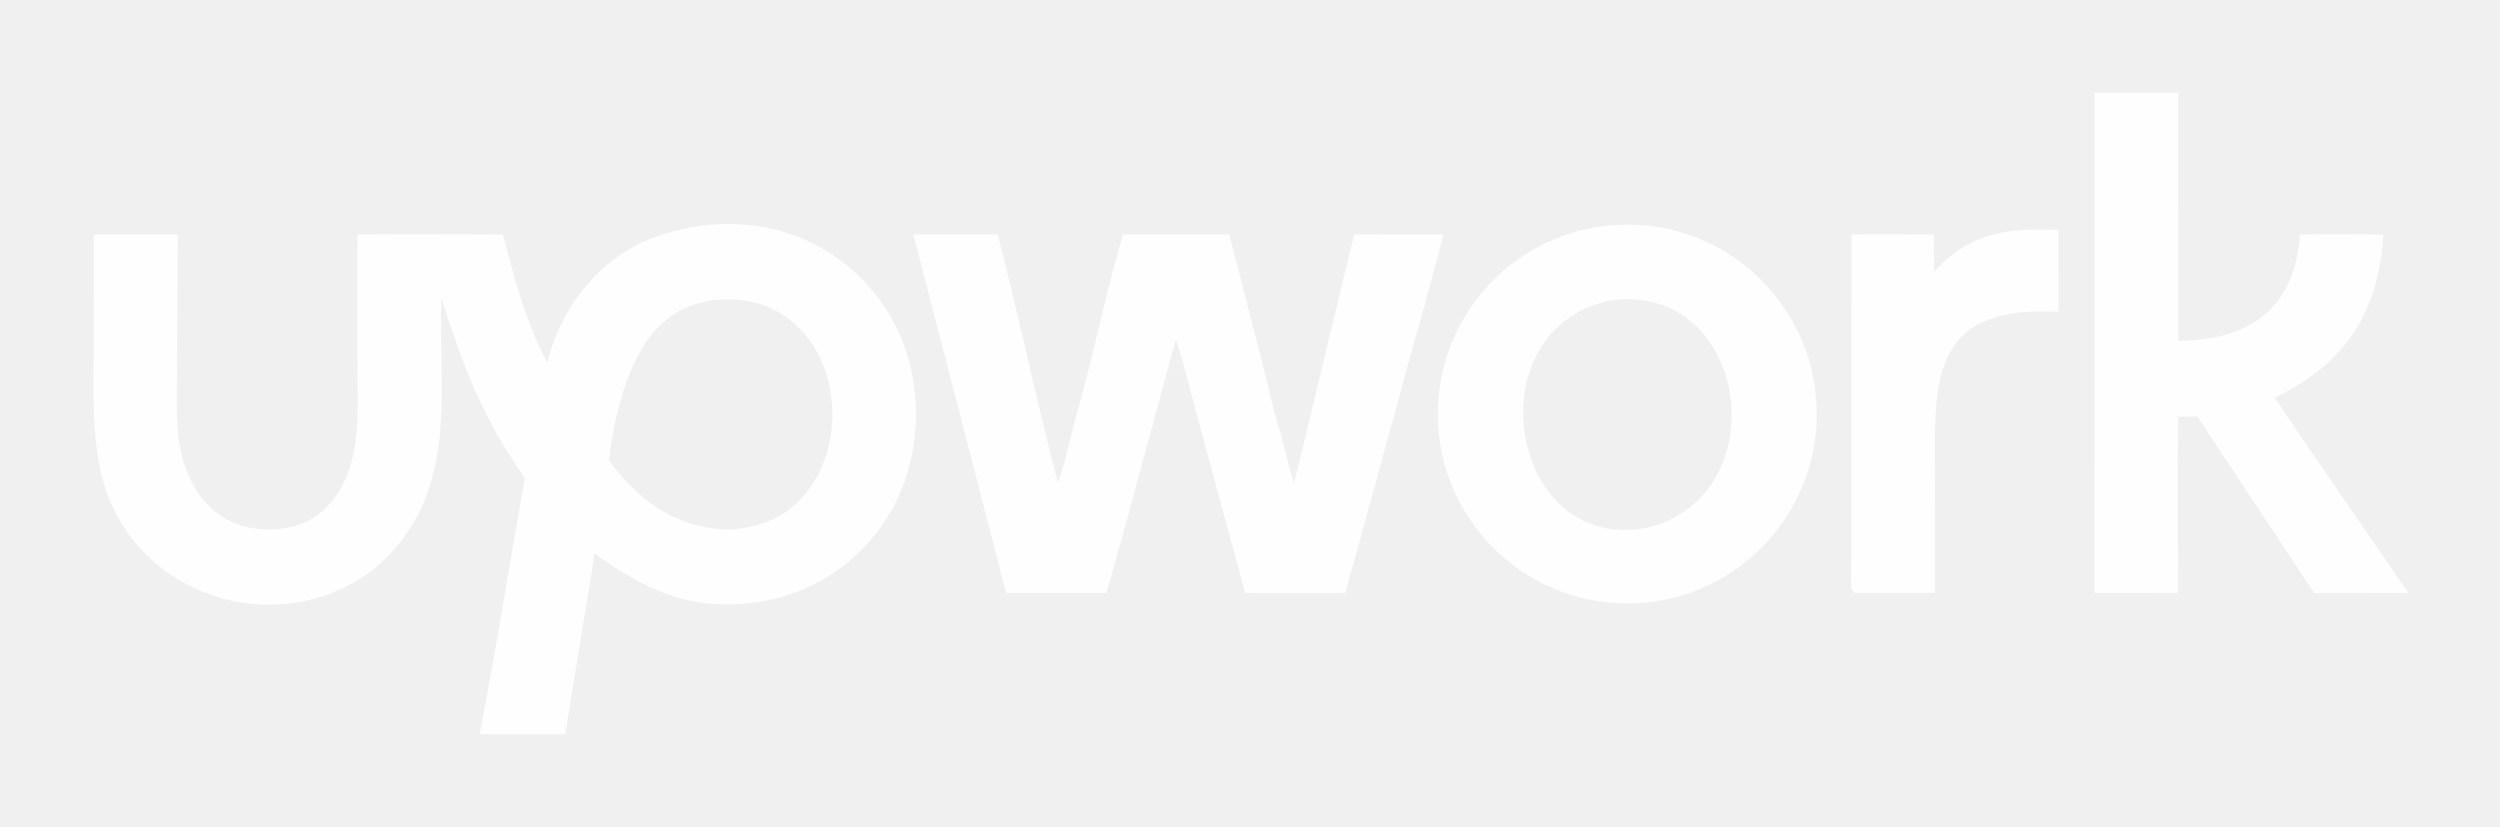
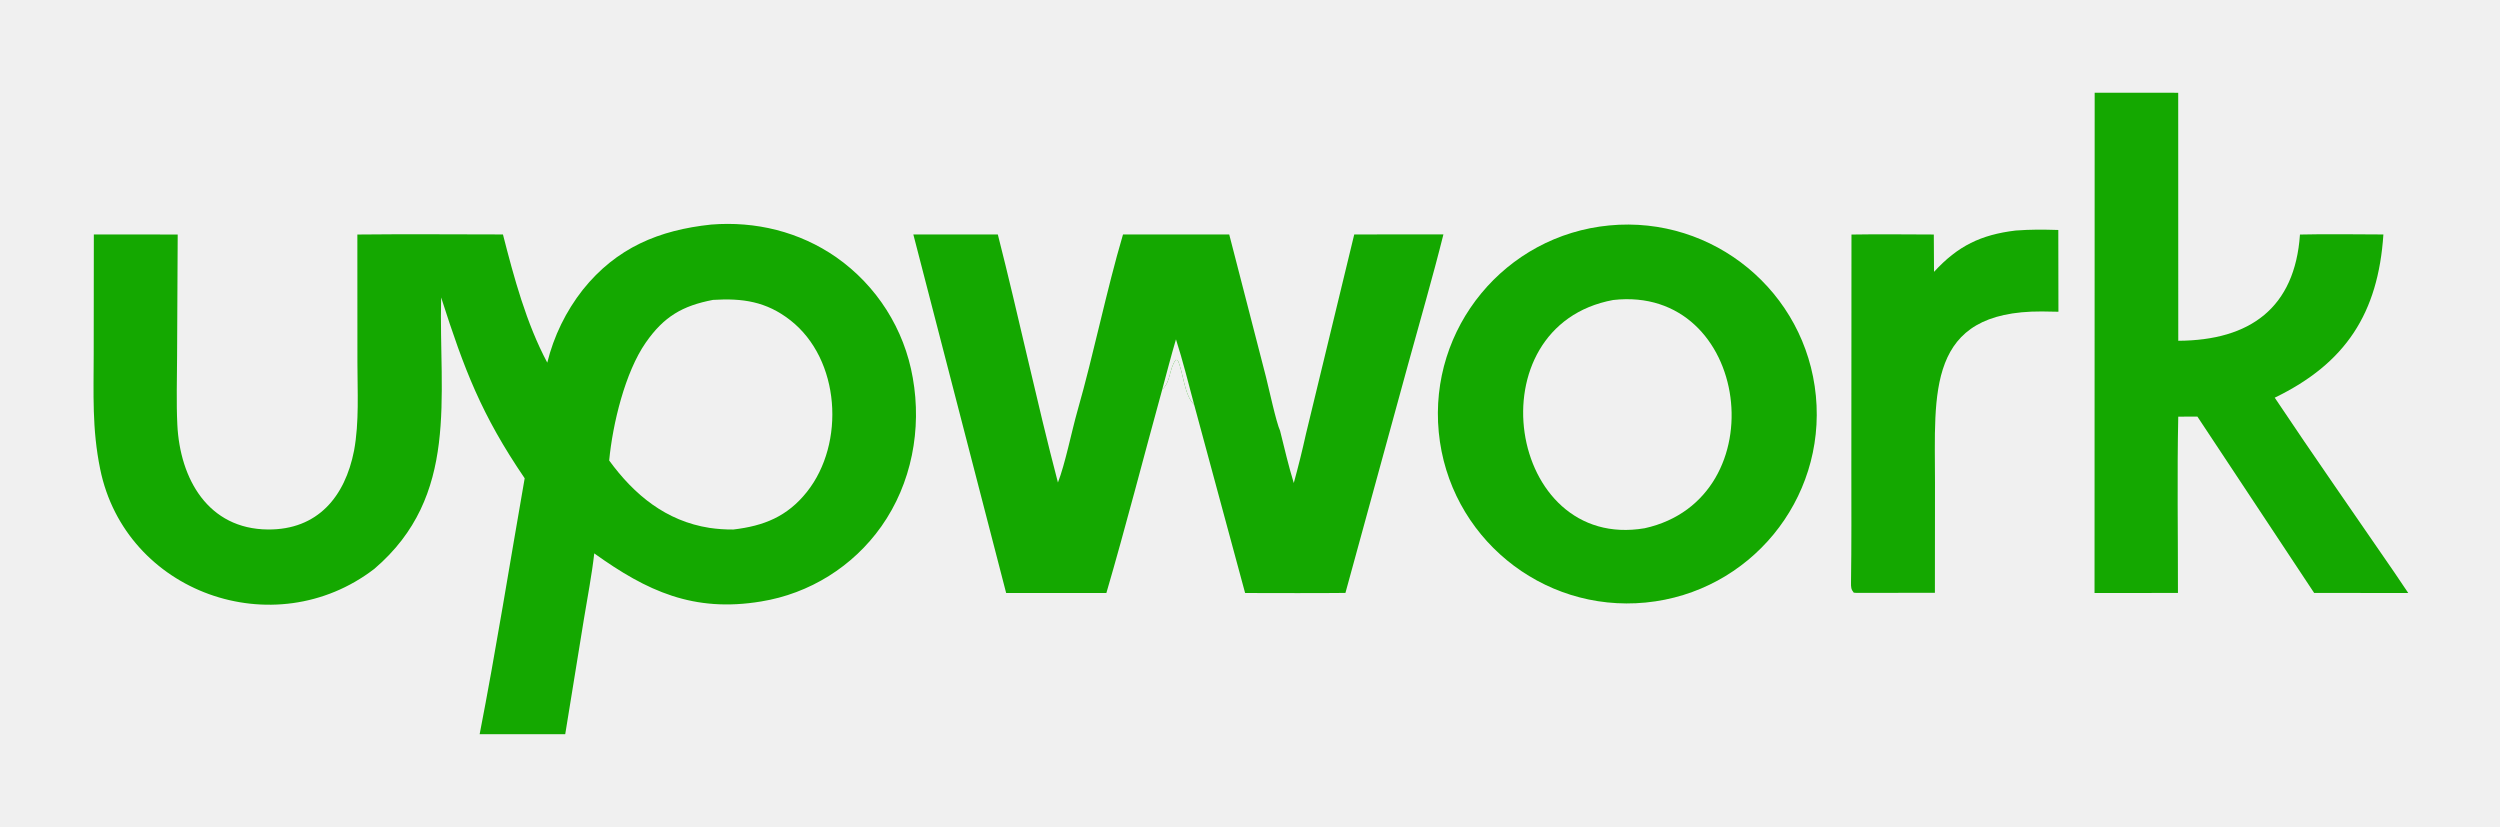
<svg xmlns="http://www.w3.org/2000/svg" version="1.1" viewBox="373 512 1652 546" width="1652" height="546" style="display:block">
  <svg x="0" y="0" width="2400" height="1600" viewBox="0 0 2400 1600">
    <defs>
      <mask id="hole" maskUnits="userSpaceOnUse">
        <rect x="0" y="0" width="2400" height="1600" fill="#fff" />
        <path transform="translate(0,0)" fill="#000" d="M 844.151 710.168 C 863.594 708.975 879.324 711.156 895.267 723.62 C 928.301 749.447 931.707 804.967 906.201 837.048 C 893.22 853.374 877.712 859.55 857.56 861.901 C 852.275 861.949 846.995 861.585 841.766 860.812 C 813.108 856.303 792.147 839.07 775.543 816.293 C 777.838 792.185 786.014 758.075 799.723 738.387 C 811.769 721.087 824.016 714.053 844.151 710.168 z" />
        <path transform="translate(0,0)" fill="#000" d="M 1438.98 710.238 C 1529.78 699.964 1547.89 841.568 1459.82 861.06 C 1368.85 876.58 1346.1 727.443 1438.98 710.238 z" />
        <path transform="translate(0,0)" fill="#000" d="M 1150.08 736.238 C 1154.53 750.075 1158.32 765.331 1162.11 779.452 C 1155.48 773.211 1154.95 757.931 1151.26 750.052 L 1149.92 749.774 C 1145.3 756.3 1146.78 764.266 1141.02 769.301 C 1143.97 758.39 1146.88 747.042 1150.08 736.238 z" />
      </mask>
    </defs>
    <g mask="url(#hole)">
-       <path transform="translate(0,0)" fill="rgb(254,254,254)" d="M 842.961 660.394 C 872.34 658.047 901.244 665.096 925.557 681.962 C 952.379 700.747 970.598 729.458 976.174 761.726 C 982.198 795.605 975.406 831.531 955.434 859.802 C 936.661 886.358 908 904.252 875.899 909.461 C 831.209 916.853 800.458 902.616 765.682 877.674 C 764.195 891.168 761.042 907.727 758.811 921.316 L 746.505 997.151 L 689.955 997.156 C 700.691 941.948 709.97 883.659 719.707 828.053 C 691.067 785.983 679.832 756.334 664.504 708.549 C 662.904 774.415 676.859 839.646 620.354 887.905 C 554.209 938.713 455.874 903.721 439.2 821.983 C 433.725 795.145 434.906 772.403 434.918 745.466 L 435.003 666.918 L 490.42 666.968 L 490.02 747.198 C 489.972 762.175 489.464 777.66 490.182 792.582 C 491.908 828.476 510.528 861.594 550.099 861.887 C 582.814 862.13 601.017 840.312 606.975 809.706 C 610.429 790.885 609.184 770.565 609.178 751.597 L 609.144 666.976 C 641.076 666.626 673.388 666.902 705.348 666.926 C 712.639 695.4 720.76 725.598 734.635 751.624 C 738.959 734.083 746.968 717.663 758.131 703.457 C 780.353 675.693 808.5 664.018 842.961 660.394 z" />
-       <path transform="translate(0,0)" fill="rgb(254,254,254)" d="M 1436.47 660.958 C 1505.23 654.414 1566.31 704.811 1572.93 773.57 C 1579.55 842.33 1529.22 903.458 1460.47 910.16 C 1391.61 916.873 1330.36 866.446 1323.73 797.576 C 1317.09 728.705 1367.59 667.514 1436.47 660.958 z" />
-       <path transform="translate(0,0)" fill="rgb(254,254,254)" d="M 1115.08 666.943 L 1185.27 666.932 L 1209.59 761.215 C 1211.32 767.941 1216.35 791.346 1218.87 796.634 C 1221.68 807.877 1224.53 820.201 1227.93 831.185 C 1230.89 820.424 1233.58 809.591 1235.99 798.696 L 1267.88 666.922 L 1326.81 666.891 C 1319.84 694.908 1311.16 724.63 1303.48 752.693 L 1262.06 903.803 C 1240.12 904.061 1217.75 903.85 1195.77 903.863 L 1162.11 779.452 C 1155.48 773.211 1154.95 757.931 1151.26 750.052 L 1149.92 749.774 C 1145.3 756.3 1146.78 764.266 1141.02 769.301 C 1128.79 813.686 1116.93 859.899 1104.09 903.862 L 1037.86 903.833 L 976.538 666.952 L 1032.36 666.931 C 1046.15 721.133 1057.98 777.003 1072.08 830.838 C 1076.86 818.634 1081.23 796.647 1085.02 783.373 C 1095.76 745.823 1104.1 704.117 1115.08 666.943 z" />
-       <path transform="translate(0,0)" fill="rgb(254,254,254)" d="M 1757.16 573.261 L 1812.36 573.303 L 1812.4 737.186 C 1859.97 736.943 1889.48 715.354 1892.82 666.988 C 1910.57 666.537 1930.06 666.921 1947.95 666.935 C 1944.51 718.927 1923.08 752.071 1876.14 774.787 C 1901.84 813.279 1928.9 851.917 1955.12 890.136 L 1964.36 903.838 L 1902.2 903.827 L 1825.04 787.282 L 1812.39 787.323 C 1811.58 825.24 1812.24 865.7 1812.19 903.823 L 1757.07 903.852 L 1757.16 573.261 z" />
-       <path transform="translate(0,0)" fill="rgb(254,254,254)" d="M 1704.94 664.329 C 1715.43 663.585 1722.59 663.655 1733.13 663.97 L 1733.21 718.001 C 1729.59 717.896 1725.96 717.832 1722.33 717.809 C 1645.61 717.473 1651.64 771.7 1651.64 830.874 L 1651.58 903.72 L 1599.75 903.772 L 1597.95 903.638 C 1596.15 901.423 1596.1 900.038 1596.15 896.741 C 1596.52 871.839 1596.38 846.622 1596.37 821.747 L 1596.45 666.989 C 1614.3 666.669 1632.94 666.934 1650.86 666.965 L 1651 691.639 C 1666.78 674.478 1681.91 667.126 1704.94 664.329 z" />
+       <path transform="translate(0,0)" fill="rgb(20,168,0)" d="M 842.961 660.394 C 872.34 658.047 901.244 665.096 925.557 681.962 C 952.379 700.747 970.598 729.458 976.174 761.726 C 982.198 795.605 975.406 831.531 955.434 859.802 C 936.661 886.358 908 904.252 875.899 909.461 C 831.209 916.853 800.458 902.616 765.682 877.674 C 764.195 891.168 761.042 907.727 758.811 921.316 L 746.505 997.151 L 689.955 997.156 C 700.691 941.948 709.97 883.659 719.707 828.053 C 691.067 785.983 679.832 756.334 664.504 708.549 C 662.904 774.415 676.859 839.646 620.354 887.905 C 554.209 938.713 455.874 903.721 439.2 821.983 C 433.725 795.145 434.906 772.403 434.918 745.466 L 435.003 666.918 L 490.42 666.968 L 490.02 747.198 C 489.972 762.175 489.464 777.66 490.182 792.582 C 491.908 828.476 510.528 861.594 550.099 861.887 C 582.814 862.13 601.017 840.312 606.975 809.706 C 610.429 790.885 609.184 770.565 609.178 751.597 L 609.144 666.976 C 641.076 666.626 673.388 666.902 705.348 666.926 C 712.639 695.4 720.76 725.598 734.635 751.624 C 738.959 734.083 746.968 717.663 758.131 703.457 C 780.353 675.693 808.5 664.018 842.961 660.394 z" />
+       <path transform="translate(0,0)" fill="rgb(20,168,0)" d="M 1436.47 660.958 C 1505.23 654.414 1566.31 704.811 1572.93 773.57 C 1579.55 842.33 1529.22 903.458 1460.47 910.16 C 1391.61 916.873 1330.36 866.446 1323.73 797.576 C 1317.09 728.705 1367.59 667.514 1436.47 660.958 z" />
+       <path transform="translate(0,0)" fill="rgb(20,168,0)" d="M 1115.08 666.943 L 1185.27 666.932 L 1209.59 761.215 C 1211.32 767.941 1216.35 791.346 1218.87 796.634 C 1221.68 807.877 1224.53 820.201 1227.93 831.185 C 1230.89 820.424 1233.58 809.591 1235.99 798.696 L 1267.88 666.922 L 1326.81 666.891 C 1319.84 694.908 1311.16 724.63 1303.48 752.693 L 1262.06 903.803 C 1240.12 904.061 1217.75 903.85 1195.77 903.863 L 1162.11 779.452 C 1155.48 773.211 1154.95 757.931 1151.26 750.052 L 1149.92 749.774 C 1145.3 756.3 1146.78 764.266 1141.02 769.301 C 1128.79 813.686 1116.93 859.899 1104.09 903.862 L 1037.86 903.833 L 976.538 666.952 L 1032.36 666.931 C 1046.15 721.133 1057.98 777.003 1072.08 830.838 C 1076.86 818.634 1081.23 796.647 1085.02 783.373 C 1095.76 745.823 1104.1 704.117 1115.08 666.943 z" />
+       <path transform="translate(0,0)" fill="rgb(20,168,0)" d="M 1757.16 573.261 L 1812.36 573.303 L 1812.4 737.186 C 1859.97 736.943 1889.48 715.354 1892.82 666.988 C 1910.57 666.537 1930.06 666.921 1947.95 666.935 C 1944.51 718.927 1923.08 752.071 1876.14 774.787 C 1901.84 813.279 1928.9 851.917 1955.12 890.136 L 1964.36 903.838 L 1902.2 903.827 L 1825.04 787.282 L 1812.39 787.323 C 1811.58 825.24 1812.24 865.7 1812.19 903.823 L 1757.07 903.852 L 1757.16 573.261 z" />
+       <path transform="translate(0,0)" fill="rgb(20,168,0)" d="M 1704.94 664.329 C 1715.43 663.585 1722.59 663.655 1733.13 663.97 L 1733.21 718.001 C 1729.59 717.896 1725.96 717.832 1722.33 717.809 C 1645.61 717.473 1651.64 771.7 1651.64 830.874 L 1651.58 903.72 L 1599.75 903.772 L 1597.95 903.638 C 1596.15 901.423 1596.1 900.038 1596.15 896.741 C 1596.52 871.839 1596.38 846.622 1596.37 821.747 L 1596.45 666.989 C 1614.3 666.669 1632.94 666.934 1650.86 666.965 L 1651 691.639 C 1666.78 674.478 1681.91 667.126 1704.94 664.329 z" />
    </g>
  </svg>
</svg>
